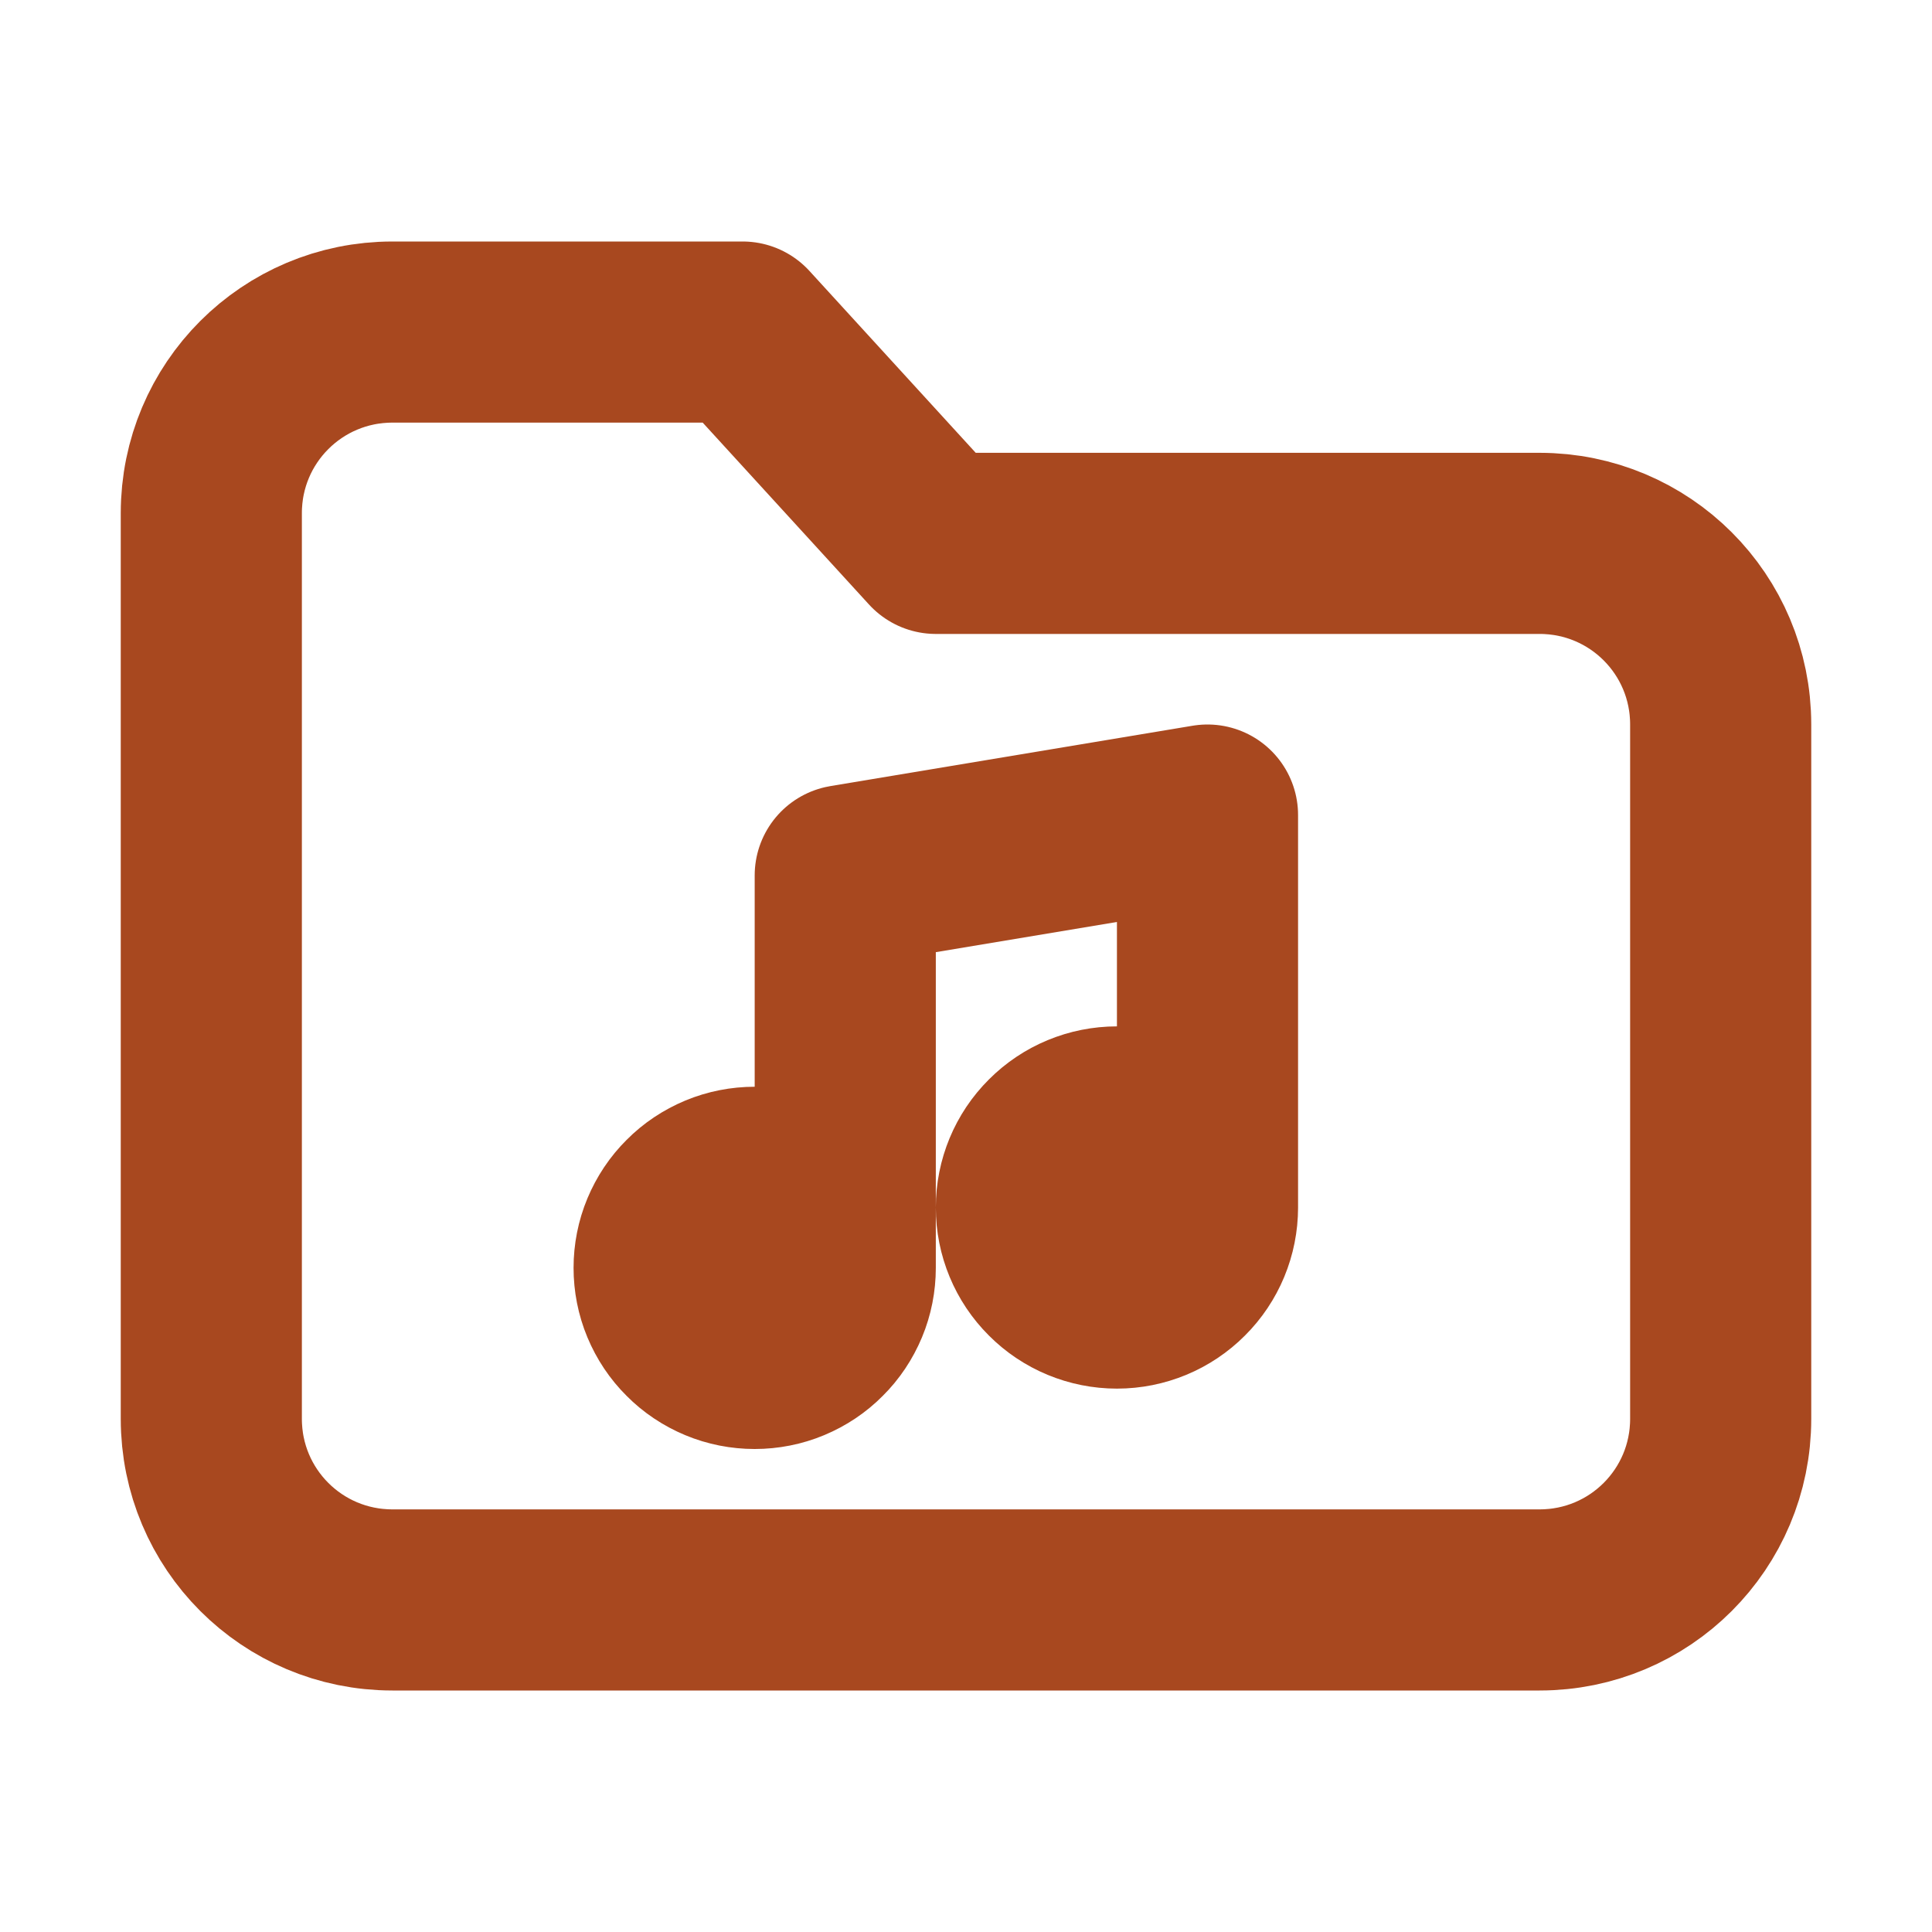
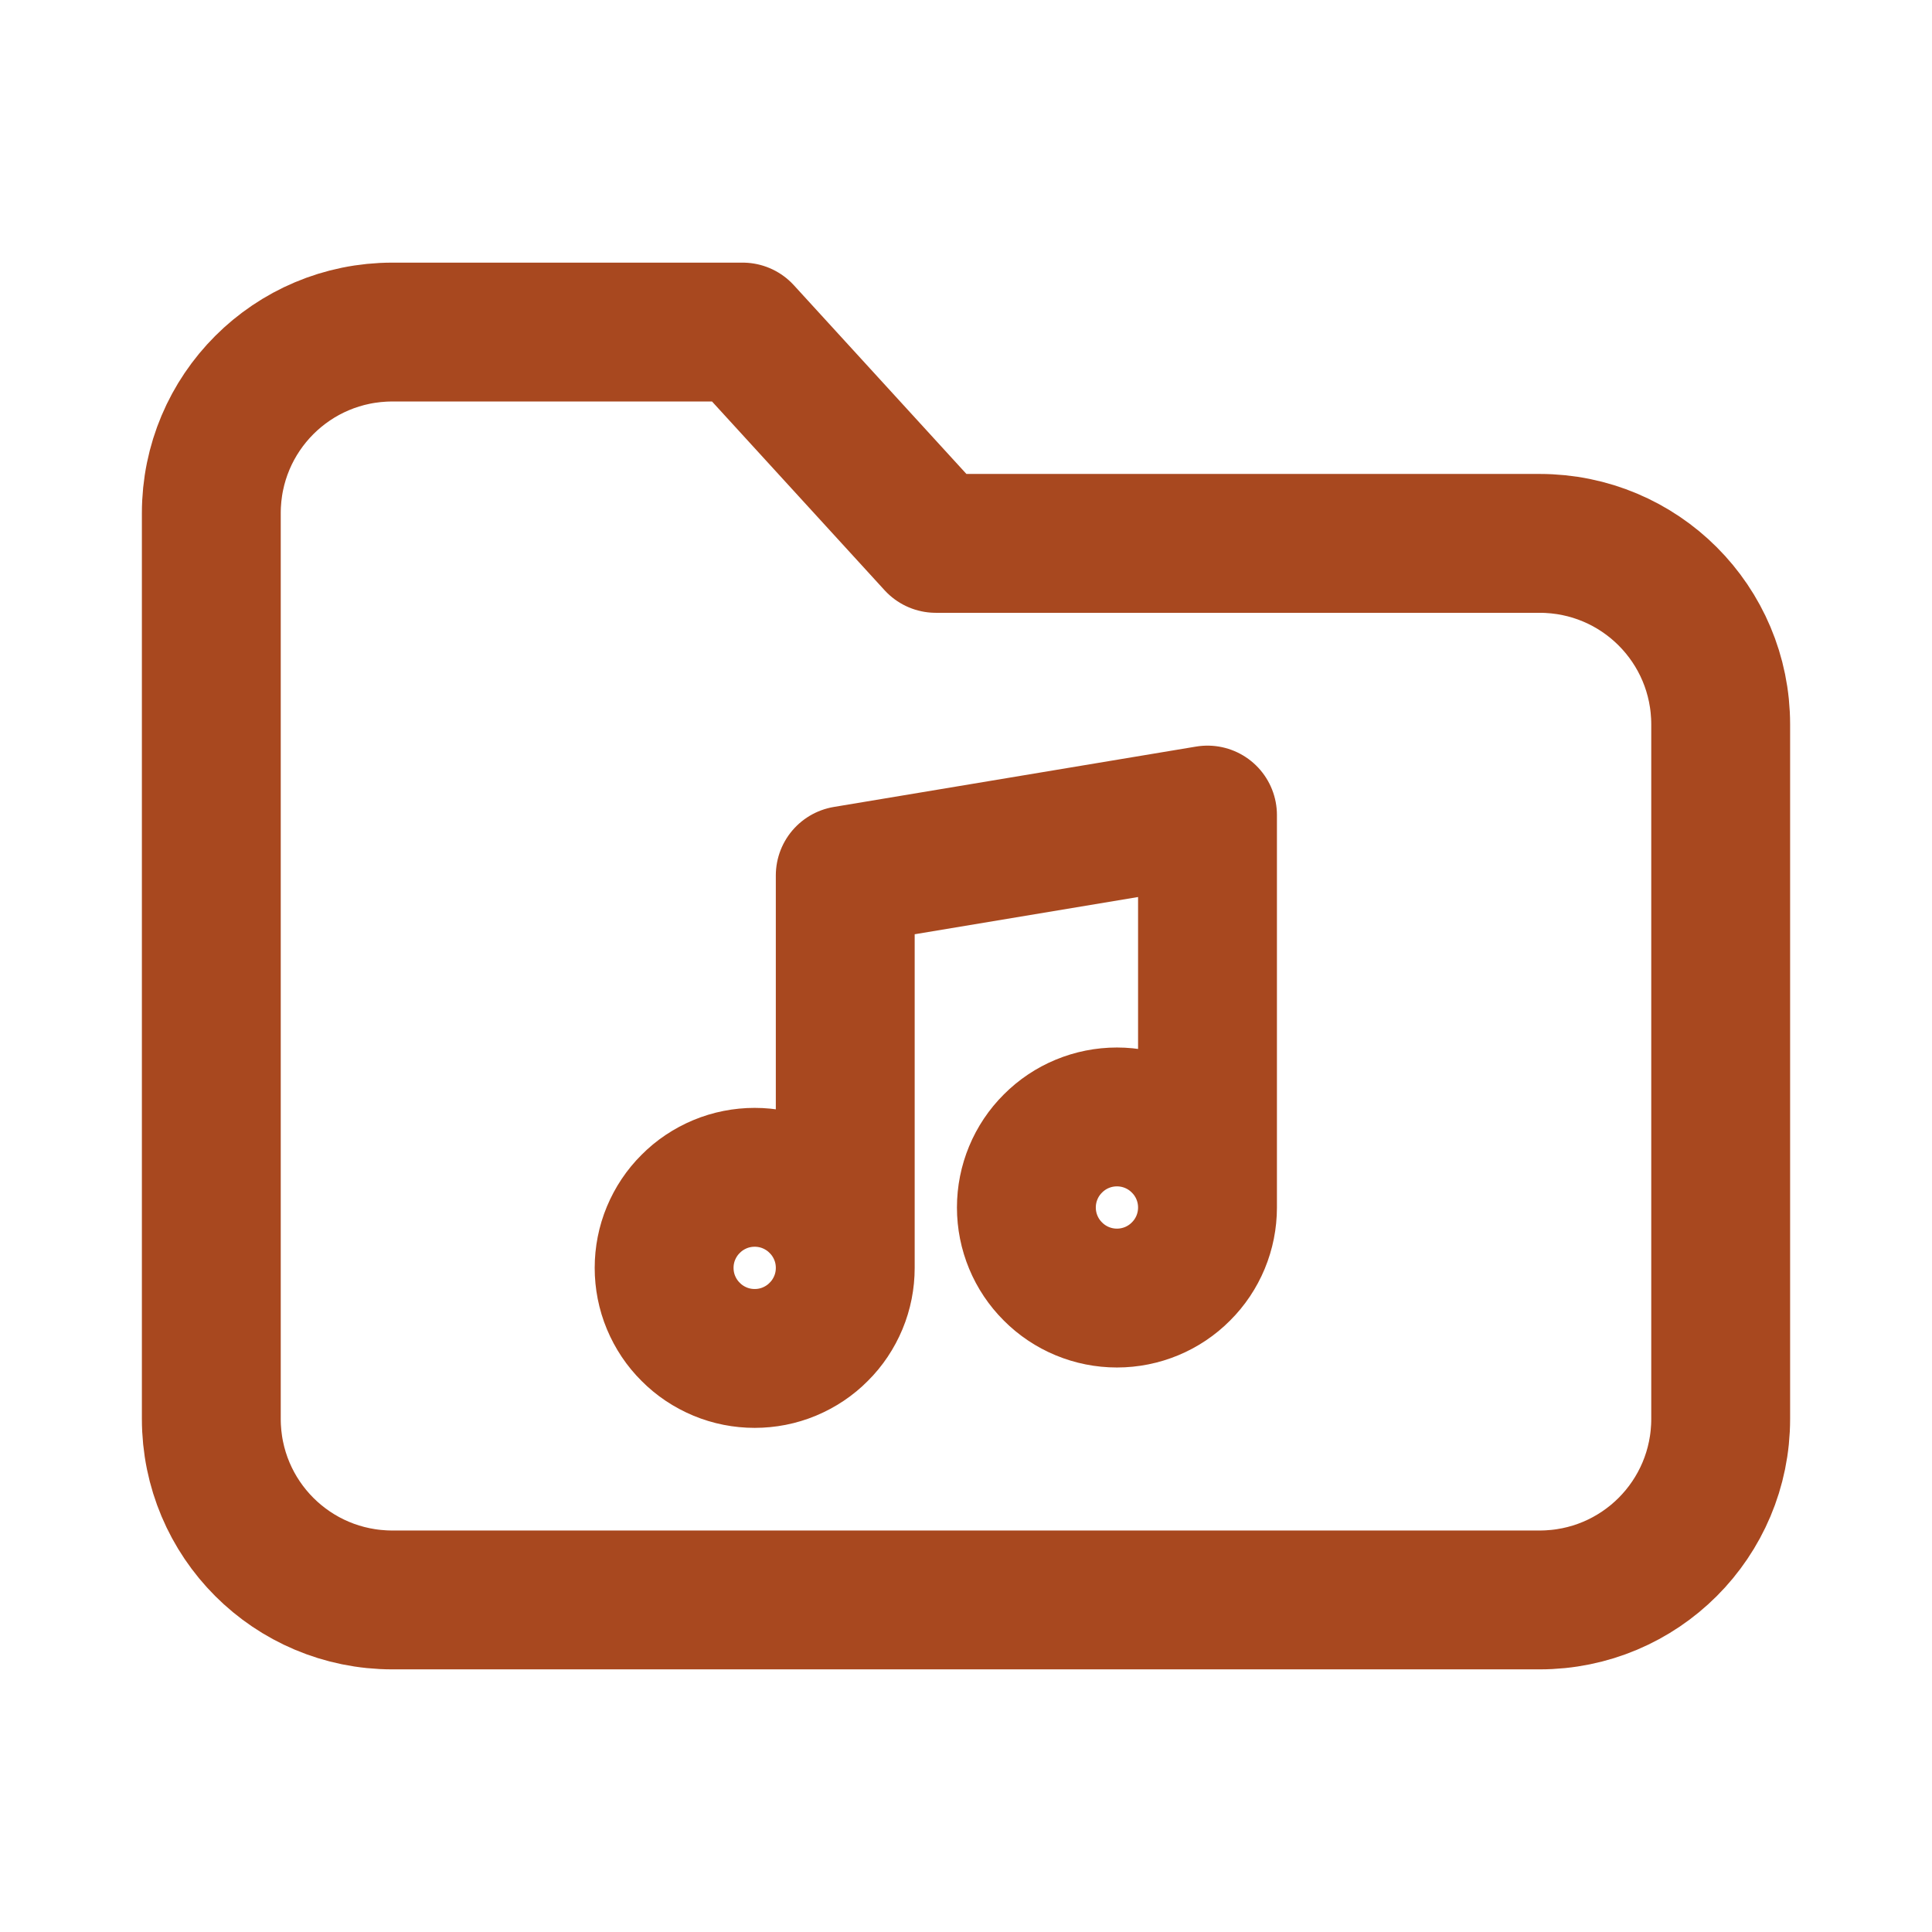
<svg xmlns="http://www.w3.org/2000/svg" width="16" height="16" viewBox="0 0 16 16" fill="none">
-   <path d="M7 10.5V7.25L10 6.75V10M7 10.5C7 10.598 6.981 10.696 6.943 10.787C6.905 10.878 6.85 10.961 6.78 11.03C6.711 11.1 6.628 11.155 6.537 11.193C6.446 11.231 6.348 11.25 6.25 11.25C6.152 11.25 6.054 11.231 5.963 11.193C5.872 11.155 5.789 11.1 5.72 11.03C5.65 10.961 5.595 10.878 5.557 10.787C5.519 10.696 5.5 10.598 5.5 10.5C5.5 10.402 5.519 10.304 5.557 10.213C5.595 10.122 5.65 10.039 5.72 9.97C5.789 9.9 5.872 9.845 5.963 9.807C6.054 9.769 6.152 9.75 6.25 9.75C6.348 9.75 6.446 9.769 6.537 9.807C6.628 9.845 6.711 9.9 6.78 9.97C6.85 10.039 6.905 10.122 6.943 10.213C6.981 10.304 7 10.402 7 10.5ZM10 10C10 10.199 9.921 10.39 9.78 10.53C9.64 10.671 9.449 10.75 9.25 10.75C9.051 10.75 8.86 10.671 8.72 10.53C8.579 10.39 8.5 10.199 8.5 10C8.5 9.801 8.579 9.61 8.72 9.47C8.86 9.329 9.051 9.25 9.25 9.25C9.449 9.25 9.64 9.329 9.78 9.47C9.921 9.61 10 9.801 10 10ZM1.75 4.25C1.75 3.42 2.42 2.75 3.25 2.75H6.15L7.75 4.5H12.75C13.58 4.5 14.25 5.17 14.25 6V11.75C14.25 12.58 13.58 13.25 12.75 13.25H3.25C2.42 13.25 1.75 12.58 1.75 11.75V4.25Z" stroke-width="1.5" stroke-linecap="round" stroke-linejoin="round" stroke="#A8481F" />
+   <path d="M7 10.5V7.25L10 6.75V10M7 10.5C7 10.598 6.981 10.696 6.943 10.787C6.905 10.878 6.85 10.961 6.78 11.03C6.711 11.1 6.628 11.155 6.537 11.193C6.446 11.231 6.348 11.25 6.25 11.25C6.152 11.25 6.054 11.231 5.963 11.193C5.872 11.155 5.789 11.1 5.72 11.03C5.65 10.961 5.595 10.878 5.557 10.787C5.519 10.696 5.5 10.598 5.5 10.5C5.5 10.402 5.519 10.304 5.557 10.213C5.595 10.122 5.65 10.039 5.72 9.97C5.789 9.9 5.872 9.845 5.963 9.807C6.054 9.769 6.152 9.75 6.25 9.75C6.348 9.75 6.446 9.769 6.537 9.807C6.628 9.845 6.711 9.9 6.78 9.97C6.85 10.039 6.905 10.122 6.943 10.213C6.981 10.304 7 10.402 7 10.5ZM10 10C10 10.199 9.921 10.39 9.78 10.53C9.64 10.671 9.449 10.75 9.25 10.75C9.051 10.75 8.86 10.671 8.72 10.53C8.579 10.39 8.5 10.199 8.5 10C8.5 9.801 8.579 9.61 8.72 9.47C8.86 9.329 9.051 9.25 9.25 9.25C9.449 9.25 9.64 9.329 9.78 9.47C9.921 9.61 10 9.801 10 10ZM1.75 4.25C1.75 3.42 2.42 2.75 3.25 2.75H6.15L7.75 4.5H12.75C13.58 4.5 14.25 5.17 14.25 6V11.75C14.25 12.58 13.58 13.25 12.75 13.25H3.25C2.42 13.25 1.75 12.58 1.75 11.75V4.25Z" stroke-width="1.15" stroke-linecap="round" stroke-linejoin="round" stroke="#A8481F" />
</svg>
